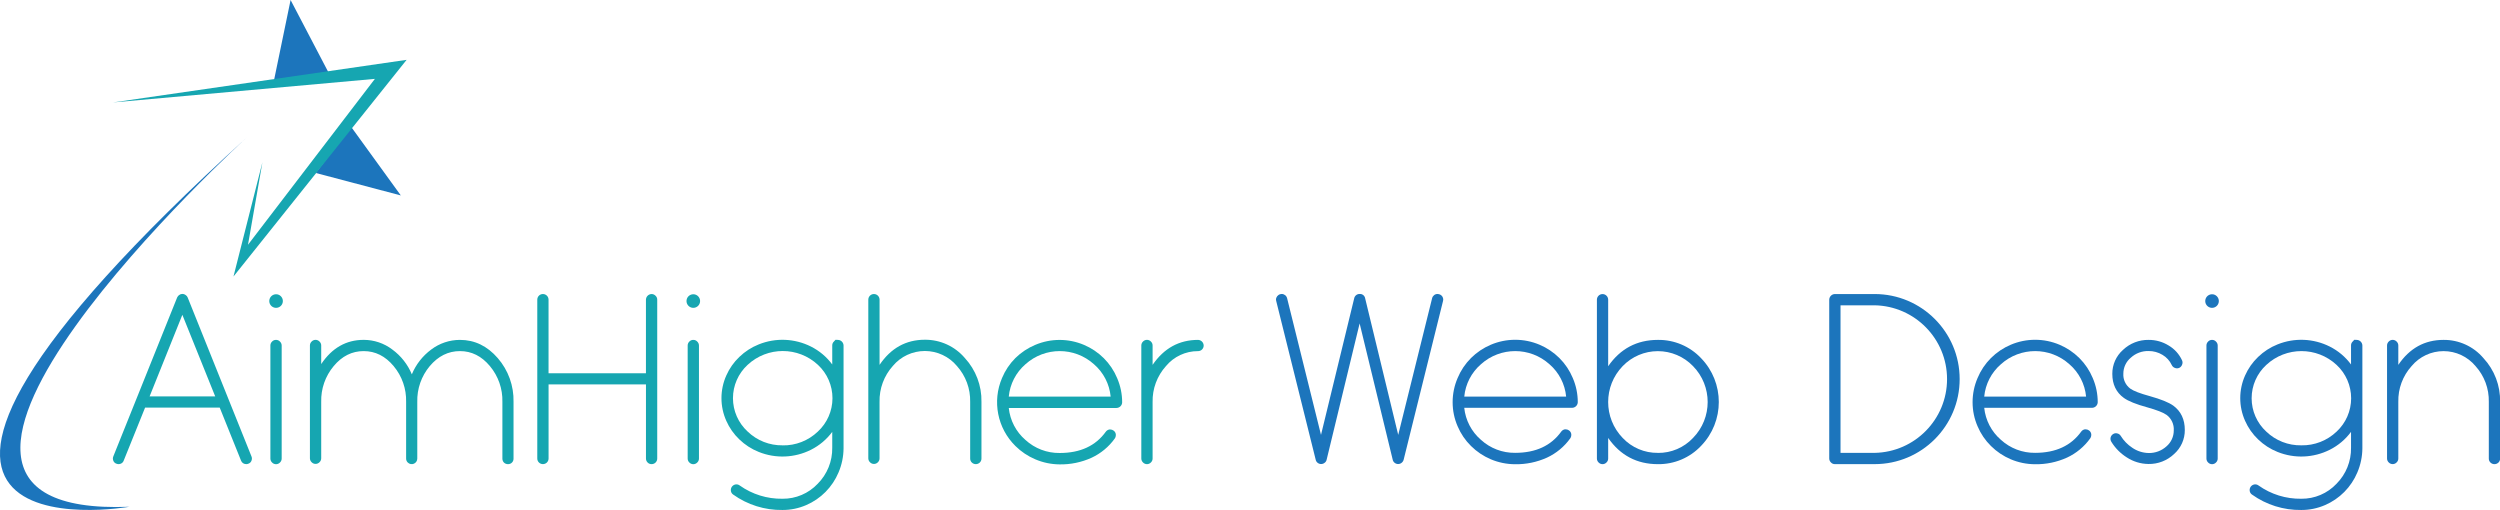
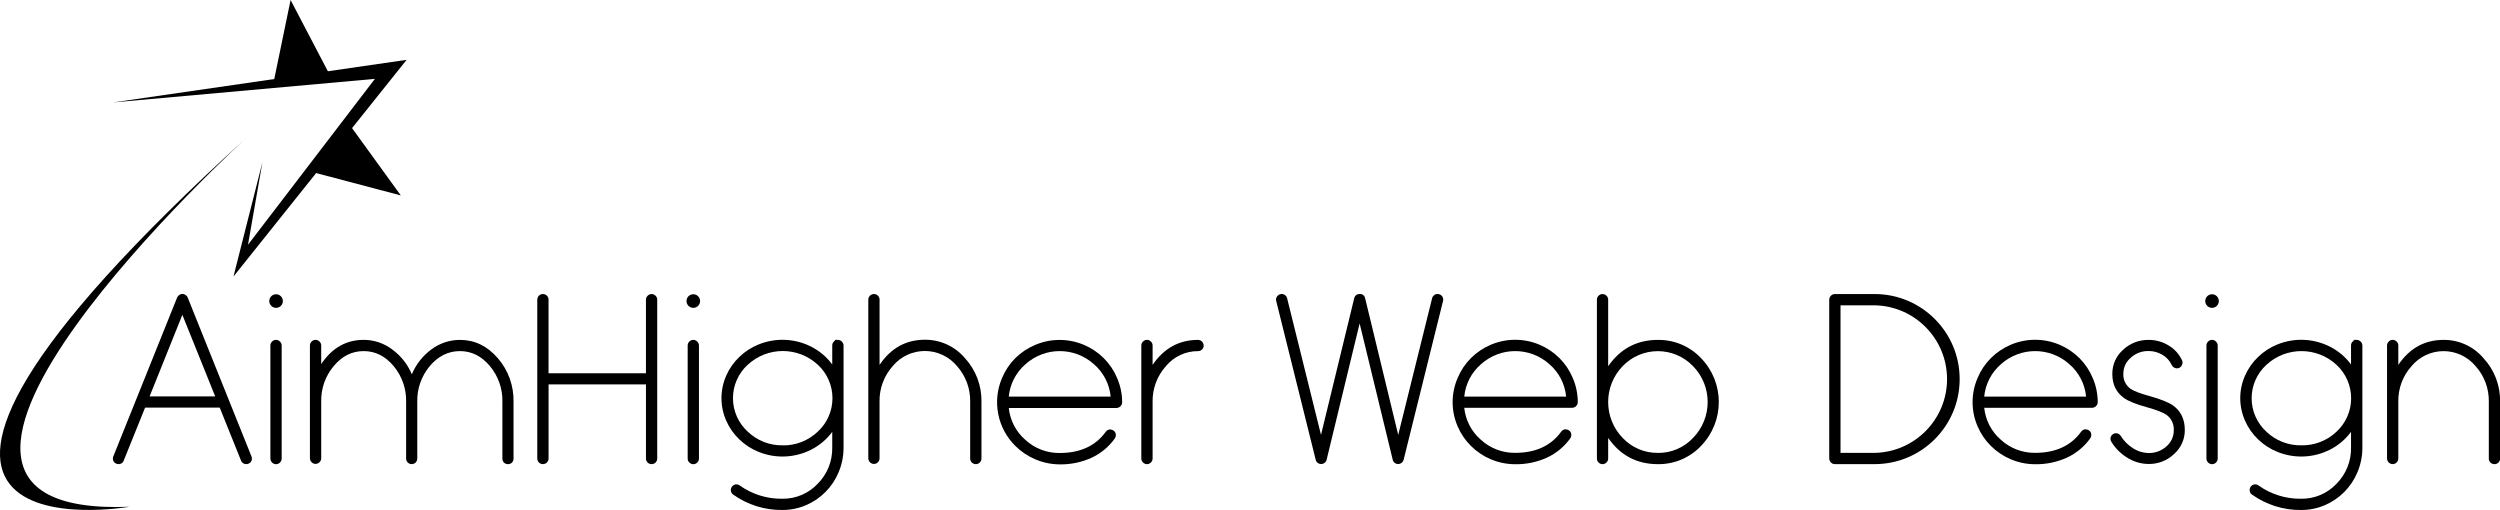
<svg xmlns="http://www.w3.org/2000/svg" id="Layer_1" data-name="Layer 1" viewBox="0 0 1001.06 204.19">
-   <defs>
-     <style>.cls-1{fill:#1c75bc;}.cls-2{fill:#16a6b1;}</style>
-   </defs>
+   <defs />
  <polygon class="cls-1" points="116.36 0 132.69 31.22 109.46 33.4 116.36 0" />
  <polygon class="cls-1" points="160.5 78.26 126.43 69.26 140.49 50.64 160.5 78.26" />
  <polygon class="cls-2" points="45.21 41.02 162.82 23.96 93.49 110.72 105.08 64.98 99.3 98.01 150.12 31.58 45.21 41.02" />
  <path class="cls-1" d="M348.7,452.55S180.46,605.63,301.33,600.82C301.33,600.82,157.59,626,348.7,452.55Z" transform="translate(-249.47 -397.9)" />
  <path class="cls-2" d="M350.16,580.64a2.09,2.09,0,0,1,.18.86,2.42,2.42,0,0,1-.18.9,2,2,0,0,1-1.22,1.17,2.09,2.09,0,0,1-.86.18,2.35,2.35,0,0,1-1.26-.36,2.09,2.09,0,0,1-.81-1l-8.56-21.28H307.57L299,582.35a2,2,0,0,1-1.17,1.22,2.09,2.09,0,0,1-.86.18,2.42,2.42,0,0,1-.9-.18,2,2,0,0,1-1.22-1.17,2.42,2.42,0,0,1-.18-.9,2.09,2.09,0,0,1,.18-.86L320.41,517a2.12,2.12,0,0,1,.86-1,2,2,0,0,1,1.22-.41,2,2,0,0,1,1.26.41,2.13,2.13,0,0,1,.86,1Zm-14.51-24-13.16-32.68-13.12,32.68Z" transform="translate(-249.47 -397.9)" />
  <path class="cls-2" d="M361.93,516.52a2.72,2.72,0,1,1-1.92-.79A2.61,2.61,0,0,1,361.93,516.52ZM360,534a2.07,2.07,0,0,1,1.58.68,2.16,2.16,0,0,1,.68,1.58v45.26a2.16,2.16,0,0,1-.68,1.58,2.18,2.18,0,0,1-3.16,0,2.17,2.17,0,0,1-.68-1.58V536.24a2.16,2.16,0,0,1,.68-1.58A2.07,2.07,0,0,1,360,534Z" transform="translate(-249.47 -397.9)" />
  <path class="cls-2" d="M433.64,534q8.83,0,15.15,7.3a25.81,25.81,0,0,1,6.31,17.53v22.72a2.16,2.16,0,0,1-2.21,2.21,2.29,2.29,0,0,1-1.62-.63,2.24,2.24,0,0,1-.63-1.58V558.82a21.43,21.43,0,0,0-5-14.33q-5-6-12-6t-12.08,6a21.43,21.43,0,0,0-5,14.33v22.72a2.23,2.23,0,0,1-3.79,1.58,2.16,2.16,0,0,1-.68-1.58V558.82a21.43,21.43,0,0,0-5-14.33q-5-6-12-6t-12,6a21.43,21.43,0,0,0-5,14.33V581.4a2.16,2.16,0,0,1-.68,1.58,2.18,2.18,0,0,1-3.16,0,2.16,2.16,0,0,1-.68-1.58V536.24a2.16,2.16,0,0,1,.68-1.58,2.18,2.18,0,0,1,3.16,0,2.16,2.16,0,0,1,.68,1.58v7.44q6.49-9.69,17-9.69a18.87,18.87,0,0,1,11.49,3.88,23.47,23.47,0,0,1,7.8,9.92,23.59,23.59,0,0,1,7.75-9.92A19.06,19.06,0,0,1,433.64,534Z" transform="translate(-249.47 -397.9)" />
  <path class="cls-2" d="M510.38,515.64a2.16,2.16,0,0,1,1.58.68,2.07,2.07,0,0,1,.68,1.58v63.6a2.23,2.23,0,0,1-2.25,2.25,2.14,2.14,0,0,1-1.58-.63,2.22,2.22,0,0,1-.68-1.62V551.83h-39v29.66a2.22,2.22,0,0,1-.68,1.62,2.29,2.29,0,0,1-3.16,0,2.21,2.21,0,0,1-.68-1.62v-63.6a2.25,2.25,0,0,1,4.51,0v29.48h39V517.89a2.31,2.31,0,0,1,2.25-2.25Z" transform="translate(-249.47 -397.9)" />
  <path class="cls-2" d="M529,516.52a2.72,2.72,0,1,1-1.91-.79A2.61,2.61,0,0,1,529,516.52ZM527.09,534a2.07,2.07,0,0,1,1.58.68,2.16,2.16,0,0,1,.68,1.58v45.26a2.16,2.16,0,0,1-.68,1.58,2.18,2.18,0,0,1-3.16,0,2.16,2.16,0,0,1-.68-1.58V536.24a2.16,2.16,0,0,1,.68-1.58A2.07,2.07,0,0,1,527.09,534Z" transform="translate(-249.47 -397.9)" />
  <path class="cls-2" d="M585,534a2.31,2.31,0,0,1,2.25,2.25v41.2a25.07,25.07,0,0,1-2,9.6,24.54,24.54,0,0,1-13,13.12,23.73,23.73,0,0,1-9.47,1.94,33.15,33.15,0,0,1-19.74-6.18,2.08,2.08,0,0,1-.9-1.44,2.28,2.28,0,0,1,1.85-2.61,2.16,2.16,0,0,1,1.67.41,28.82,28.82,0,0,0,17.13,5.32,19.09,19.09,0,0,0,14.11-6,20,20,0,0,0,5.82-14.42v-6.36a24,24,0,0,1-8.52,7.17,25.4,25.4,0,0,1-20.92.86,24,24,0,0,1-7.75-5,23.2,23.2,0,0,1-5.23-7.44,22.25,22.25,0,0,1,0-18.17,23.2,23.2,0,0,1,5.23-7.44,24,24,0,0,1,7.75-5,25.4,25.4,0,0,1,20.92.86,24,24,0,0,1,8.52,7.17v-7.62a2.07,2.07,0,0,1,.68-1.58l.63-.68Zm-22.18,42.24a19.88,19.88,0,0,0,14.11-5.5A18.21,18.21,0,0,0,577,544a20.67,20.67,0,0,0-28.17,0,18.12,18.12,0,0,0,0,26.69A19.72,19.72,0,0,0,562.85,576.22Z" transform="translate(-249.47 -397.9)" />
  <path class="cls-2" d="M619.8,533.94a20.79,20.79,0,0,1,16,7.3,25.15,25.15,0,0,1,6.67,17.58v22.72a2.16,2.16,0,0,1-.68,1.58,2.29,2.29,0,0,1-3.16,0,2.16,2.16,0,0,1-.68-1.58V558.82a20.82,20.82,0,0,0-5.32-14.38,16.72,16.72,0,0,0-25.65,0,20.82,20.82,0,0,0-5.32,14.38V581.4A2.16,2.16,0,0,1,601,583a2.18,2.18,0,0,1-3.16,0,2.16,2.16,0,0,1-.68-1.58V517.89a2.25,2.25,0,0,1,4.51,0V544Q608.45,533.94,619.8,533.94Z" transform="translate(-249.47 -397.9)" />
  <path class="cls-2" d="M664,581.81a25.2,25.2,0,0,1-7.93-5.32,24.62,24.62,0,0,1-5.36-27.23,24.72,24.72,0,0,1,5.36-8A25.22,25.22,0,0,1,664,536a25,25,0,0,1,19.52,0,25.23,25.23,0,0,1,7.93,5.32,24.72,24.72,0,0,1,5.36,8,24.42,24.42,0,0,1,2,9.69,2.31,2.31,0,0,1-2.25,2.25H653.41a19.56,19.56,0,0,0,6.67,12.8,19.93,19.93,0,0,0,13.7,5.23q12.35,0,18.48-8.52a2.31,2.31,0,0,1,1.44-.9,1.52,1.52,0,0,1,.36,0,2.23,2.23,0,0,1,1.31.45,2.11,2.11,0,0,1,.9,1.49,2.36,2.36,0,0,1,0,.45,2.11,2.11,0,0,1-.41,1.22,23.75,23.75,0,0,1-9.29,7.71,29.75,29.75,0,0,1-12.85,2.66A25.24,25.24,0,0,1,664,581.81ZM694.2,556.7a19.55,19.55,0,0,0-6.67-12.94,20.5,20.5,0,0,0-27.45,0,19.54,19.54,0,0,0-6.67,12.94Z" transform="translate(-249.47 -397.9)" />
  <path class="cls-2" d="M729.2,534a2.31,2.31,0,0,1,2.25,2.25,2.21,2.21,0,0,1-.68,1.62,2.24,2.24,0,0,1-1.58.63,16.57,16.57,0,0,0-12.85,6A20.82,20.82,0,0,0,711,558.87v22.63a2.17,2.17,0,0,1-.68,1.58,2.18,2.18,0,0,1-3.16,0,2.17,2.17,0,0,1-.68-1.58V536.24a2.16,2.16,0,0,1,.68-1.58,2.18,2.18,0,0,1,3.16,0,2.16,2.16,0,0,1,.68,1.58V544Q717.84,534,729.2,534Z" transform="translate(-249.47 -397.9)" />
  <path class="cls-1" d="M827.07,516.72a2.22,2.22,0,0,1,.31,1.13,2.12,2.12,0,0,1-.09.59L811.52,582a2.32,2.32,0,0,1-.81,1.22,2.22,2.22,0,0,1-2.79,0,2.08,2.08,0,0,1-.77-1.22l-13.25-54.59L780.68,582a2,2,0,0,1-.81,1.22,2.22,2.22,0,0,1-2.79,0,2.08,2.08,0,0,1-.77-1.22l-15.82-63.6a1.69,1.69,0,0,1-.09-.54,2.31,2.31,0,0,1,1.71-2.16,2.13,2.13,0,0,1,.59-.09,2.25,2.25,0,0,1,2.16,1.71l13.57,54.72,13.3-54.72a2.18,2.18,0,0,1,2.16-1.71,2.08,2.08,0,0,1,2.21,1.71l13.25,54.72,13.57-54.72a2.24,2.24,0,0,1,2.16-1.71,2.11,2.11,0,0,1,.59.09A2.26,2.26,0,0,1,827.07,516.72Z" transform="translate(-249.47 -397.9)" />
  <path class="cls-1" d="M846.43,581.81a25.22,25.22,0,0,1-7.93-5.32,24.32,24.32,0,0,1-5.36-7.89,24.07,24.07,0,0,1-2-9.65,24.39,24.39,0,0,1,2-9.69,24.7,24.7,0,0,1,5.36-8,25.24,25.24,0,0,1,7.93-5.32,25,25,0,0,1,19.52,0,25.22,25.22,0,0,1,7.93,5.32,24.74,24.74,0,0,1,5.37,8,24.42,24.42,0,0,1,2,9.69,2.31,2.31,0,0,1-2.25,2.25H835.79a19.55,19.55,0,0,0,6.67,12.8,19.93,19.93,0,0,0,13.7,5.23q12.35,0,18.48-8.52a2.3,2.3,0,0,1,1.44-.9,1.51,1.51,0,0,1,.36,0,2.22,2.22,0,0,1,1.31.45,2.12,2.12,0,0,1,.9,1.49,2.36,2.36,0,0,1,0,.45,2.12,2.12,0,0,1-.41,1.22,23.76,23.76,0,0,1-9.29,7.71,29.75,29.75,0,0,1-12.85,2.66A25.25,25.25,0,0,1,846.43,581.81Zm30.16-25.11a19.55,19.55,0,0,0-6.67-12.94,20.5,20.5,0,0,0-27.45,0,19.55,19.55,0,0,0-6.67,12.94Z" transform="translate(-249.47 -397.9)" />
  <path class="cls-1" d="M913.34,534a23.32,23.32,0,0,1,17.26,7.3,25.26,25.26,0,0,1,0,35.16,23.32,23.32,0,0,1-17.26,7.3q-12.62,0-19.92-10.5v8.25a2.16,2.16,0,0,1-.68,1.58,2.18,2.18,0,0,1-3.15,0,2.16,2.16,0,0,1-.68-1.58v-63.6a2.25,2.25,0,0,1,4.51,0v26.64Q900.72,534,913.34,534Zm0,45.26a19,19,0,0,0,14.06-6,20.57,20.57,0,0,0,0-28.76,19.55,19.55,0,0,0-28.17,0,20.69,20.69,0,0,0,0,28.76A19,19,0,0,0,913.34,579.24Z" transform="translate(-249.47 -397.9)" />
  <path class="cls-1" d="M1000.11,515.64a34.05,34.05,0,0,1,0,68.11H984.2a2.07,2.07,0,0,1-1.58-.68,2.17,2.17,0,0,1-.68-1.58v-63.6a2.31,2.31,0,0,1,2.25-2.25Zm0,63.6a29.55,29.55,0,0,0,0-59.09H986.46v59.09Z" transform="translate(-249.47 -397.9)" />
  <path class="cls-1" d="M1054.63,581.81a25.22,25.22,0,0,1-7.93-5.32,24.32,24.32,0,0,1-5.36-7.89,24.08,24.08,0,0,1-2-9.65,24.39,24.39,0,0,1,2-9.69,24.7,24.7,0,0,1,5.36-8,25.24,25.24,0,0,1,7.93-5.32,25,25,0,0,1,19.52,0,25.22,25.22,0,0,1,7.93,5.32,24.74,24.74,0,0,1,5.37,8,24.42,24.42,0,0,1,2,9.69,2.31,2.31,0,0,1-2.25,2.25H1044a19.55,19.55,0,0,0,6.67,12.8,19.93,19.93,0,0,0,13.7,5.23q12.35,0,18.48-8.52a2.3,2.3,0,0,1,1.44-.9,1.51,1.51,0,0,1,.36,0,2.23,2.23,0,0,1,1.31.45,2.12,2.12,0,0,1,.9,1.49,2.36,2.36,0,0,1,0,.45,2.12,2.12,0,0,1-.41,1.22,23.75,23.75,0,0,1-9.29,7.71,29.75,29.75,0,0,1-12.85,2.66A25.25,25.25,0,0,1,1054.63,581.81Zm30.16-25.11a19.55,19.55,0,0,0-6.67-12.94,20.5,20.5,0,0,0-27.45,0A19.55,19.55,0,0,0,1044,556.7Z" transform="translate(-249.47 -397.9)" />
  <path class="cls-1" d="M1101,581a19.25,19.25,0,0,1-6.08-6.17,2.31,2.31,0,0,1-.32-1.71,2.22,2.22,0,0,1,1-1.4,2,2,0,0,1,1.67-.27,2.11,2.11,0,0,1,1.4,1,15.32,15.32,0,0,0,4.6,4.73,11.91,11.91,0,0,0,6.58,2.12,10.32,10.32,0,0,0,7.12-2.66,8.34,8.34,0,0,0,2.93-6.4,7.16,7.16,0,0,0-2.84-6.18q-2-1.44-7.84-3.07-6.58-1.8-9.29-3.74-4.64-3.34-4.64-9.65a12.7,12.7,0,0,1,4.28-9.6,14.59,14.59,0,0,1,10.28-4,15,15,0,0,1,8,2.25,13.33,13.33,0,0,1,5.37,5.95,2.12,2.12,0,0,1,0,1.76,2.2,2.2,0,0,1-1.17,1.26,2.25,2.25,0,0,1-1.71,0,2.2,2.2,0,0,1-1.26-1.17,9.25,9.25,0,0,0-3.7-4.06,10.57,10.57,0,0,0-5.59-1.53,10.16,10.16,0,0,0-7.08,2.66,8.29,8.29,0,0,0-3,6.4,6.91,6.91,0,0,0,2.79,6q1.94,1.4,7.8,3,6.63,1.85,9.38,3.79,4.64,3.38,4.64,9.78a12.7,12.7,0,0,1-4.28,9.6,14.49,14.49,0,0,1-10.28,4A16.18,16.18,0,0,1,1101,581Z" transform="translate(-249.47 -397.9)" />
  <path class="cls-1" d="M1137.14,516.52a2.72,2.72,0,1,1-1.92-.79A2.61,2.61,0,0,1,1137.14,516.52ZM1135.23,534a2.06,2.06,0,0,1,1.58.68,2.16,2.16,0,0,1,.68,1.58v45.26a2.16,2.16,0,0,1-.68,1.58,2.18,2.18,0,0,1-3.15,0,2.16,2.16,0,0,1-.68-1.58V536.24a2.16,2.16,0,0,1,.68-1.58A2.06,2.06,0,0,1,1135.23,534Z" transform="translate(-249.47 -397.9)" />
  <path class="cls-1" d="M1193.17,534a2.31,2.31,0,0,1,2.25,2.25v41.2a25.07,25.07,0,0,1-2,9.6,24.55,24.55,0,0,1-13,13.12,23.72,23.72,0,0,1-9.47,1.94,33.14,33.14,0,0,1-19.74-6.18,2.08,2.08,0,0,1-.9-1.44,2.28,2.28,0,0,1,1.85-2.61,2.16,2.16,0,0,1,1.67.41,28.82,28.82,0,0,0,17.13,5.32,19.09,19.09,0,0,0,14.11-6,20,20,0,0,0,5.81-14.42v-6.36a24,24,0,0,1-8.52,7.17,25.4,25.4,0,0,1-20.92.86,24,24,0,0,1-7.75-5,23.18,23.18,0,0,1-5.23-7.44,22.24,22.24,0,0,1,0-18.17,23.18,23.18,0,0,1,5.23-7.44,24,24,0,0,1,7.75-5,25.4,25.4,0,0,1,20.92.86,24,24,0,0,1,8.52,7.17v-7.62a2.08,2.08,0,0,1,.68-1.58l.63-.68ZM1171,576.22a19.88,19.88,0,0,0,14.11-5.5,18.22,18.22,0,0,0,0-26.69,20.67,20.67,0,0,0-28.17,0,18.12,18.12,0,0,0,0,26.69A19.73,19.73,0,0,0,1171,576.22Z" transform="translate(-249.47 -397.9)" />
  <path class="cls-1" d="M1227.9,534a20.7,20.7,0,0,1,16,7.3,25,25,0,0,1,6.67,17.53v22.72a2.16,2.16,0,0,1-.68,1.58,2.29,2.29,0,0,1-3.16,0,2.17,2.17,0,0,1-.68-1.58V558.82a20.67,20.67,0,0,0-5.32-14.33,16.67,16.67,0,0,0-25.6,0,20.66,20.66,0,0,0-5.32,14.33v22.67a2.16,2.16,0,0,1-.68,1.58,2.18,2.18,0,0,1-3.15,0,2.16,2.16,0,0,1-.68-1.58V536.24a2.16,2.16,0,0,1,.68-1.58,2.18,2.18,0,0,1,3.15,0,2.16,2.16,0,0,1,.68,1.58V544Q1216.59,534,1227.9,534Z" transform="translate(-249.47 -397.9)" />
</svg>
